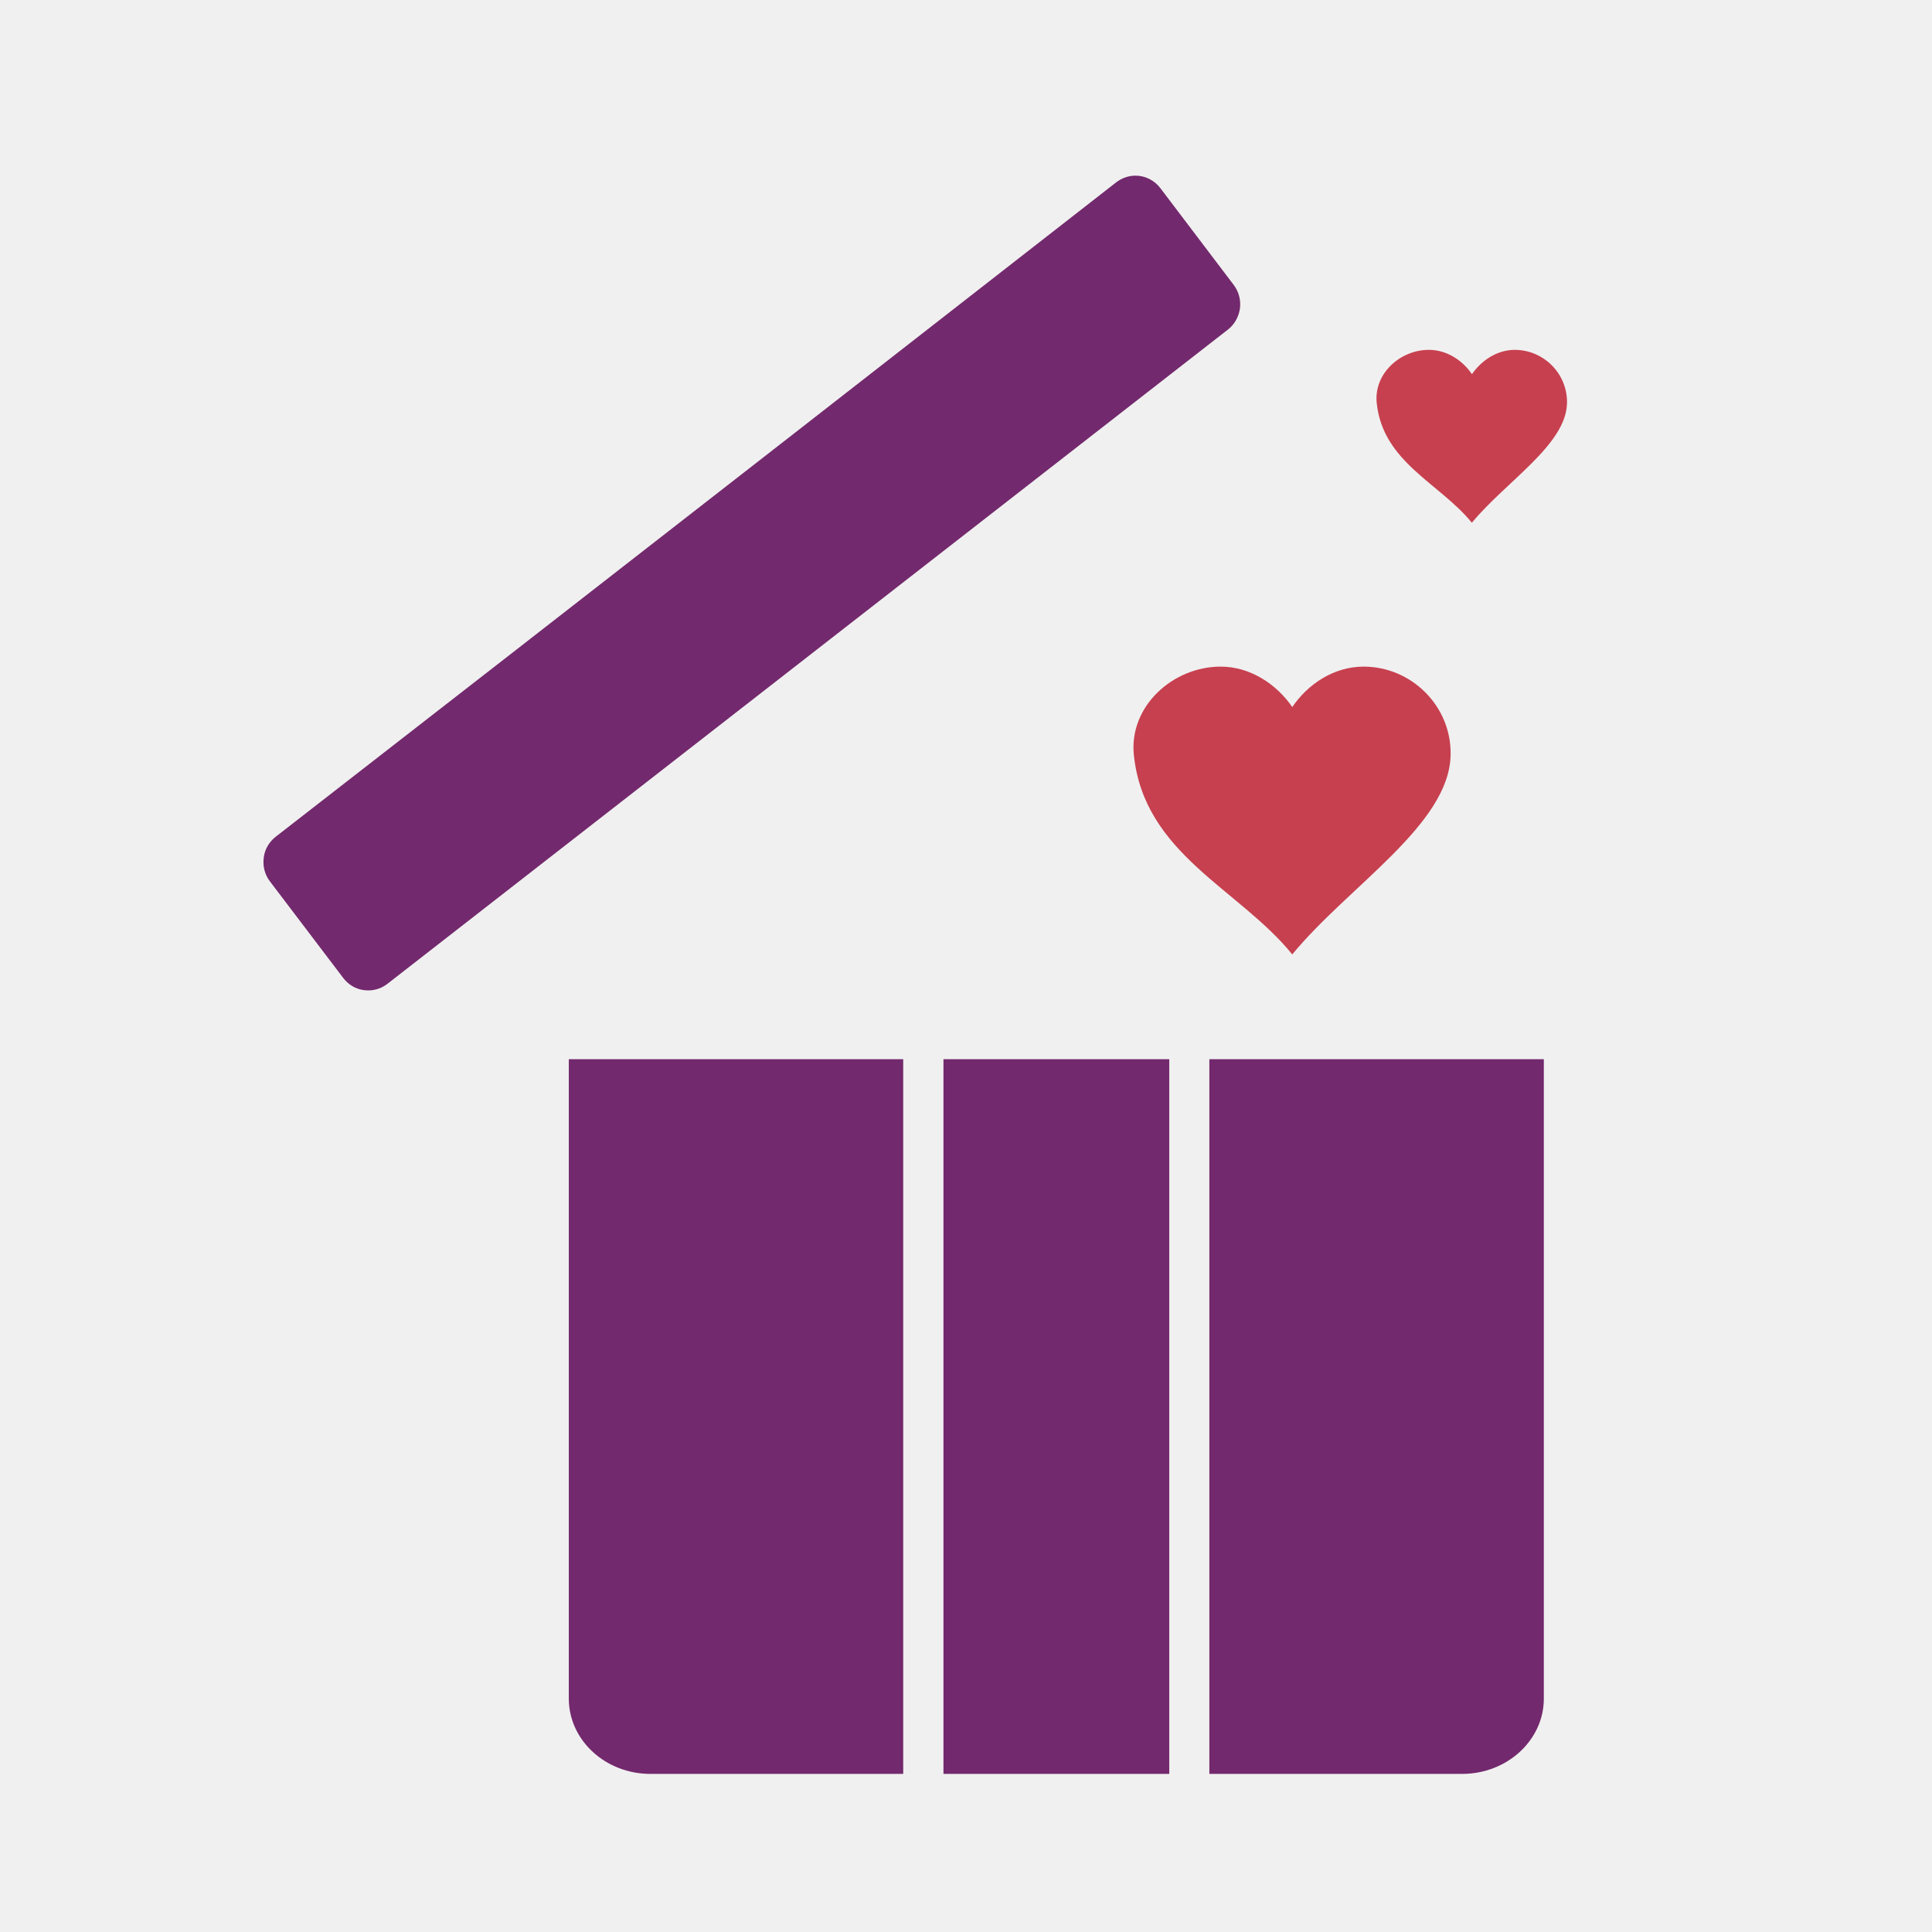
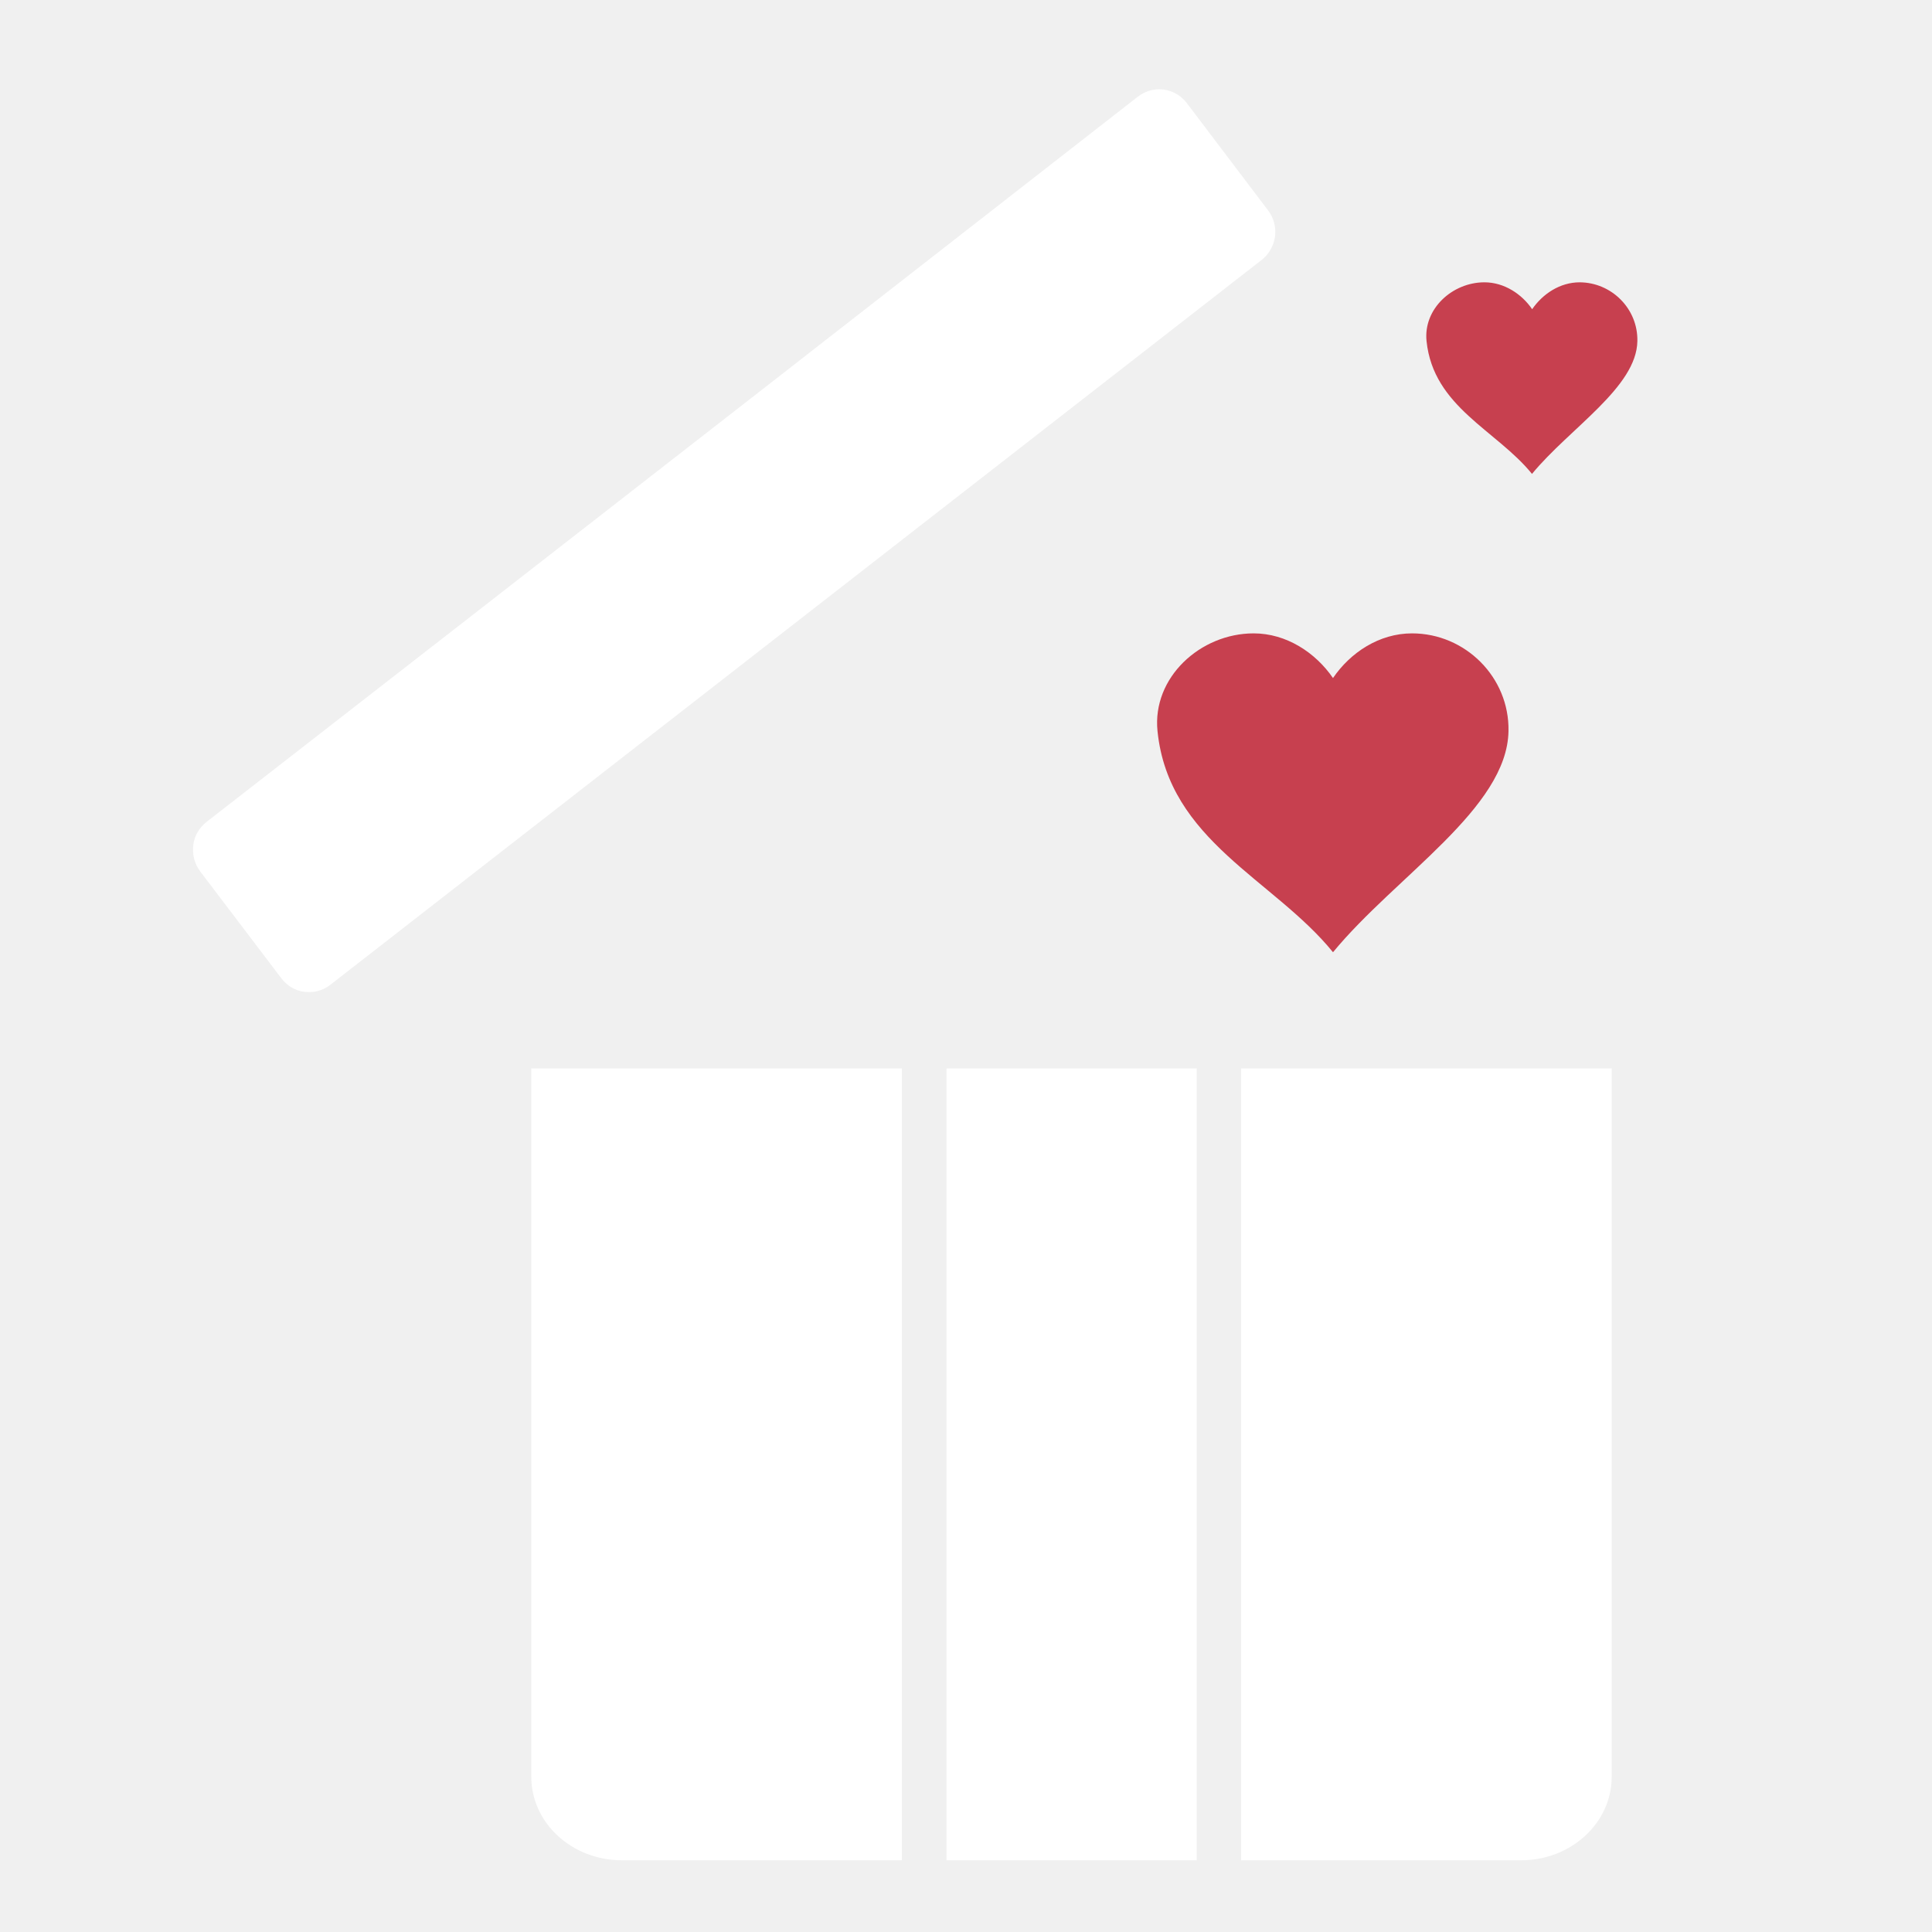
<svg xmlns="http://www.w3.org/2000/svg" width="24" height="24" viewBox="0 0 24 24" fill="none">
-   <path d="M18.819 4.346C18.598 4.346 18.404 4.476 18.285 4.648C18.169 4.477 17.972 4.346 17.75 4.346C17.391 4.346 17.065 4.643 17.102 5.005C17.178 5.745 17.886 6.002 18.284 6.494C18.706 5.981 19.458 5.524 19.466 5.005C19.472 4.641 19.175 4.346 18.816 4.346H18.819Z" fill="#C7404F" />
-   <path d="M16.939 8.281C16.57 8.281 16.247 8.498 16.053 8.783C15.857 8.498 15.53 8.281 15.164 8.281C14.567 8.281 14.024 8.776 14.085 9.377C14.211 10.609 15.39 11.039 16.053 11.856C16.756 11.002 18.006 10.242 18.02 9.377C18.032 8.773 17.535 8.281 16.939 8.281Z" fill="#C7404F" />
-   <path d="M11.22 22.036H8.08C7.52 22.036 7.066 21.617 7.066 21.101V13.158H11.22V22.036ZM14.525 22.036H11.72V13.158H14.525V22.036ZM19.178 13.158V21.101C19.178 21.617 18.722 22.036 18.163 22.036H15.023V13.158H19.178ZM14.105 2.182C14.223 2.182 14.338 2.236 14.415 2.338L15.326 3.54C15.39 3.625 15.416 3.728 15.403 3.833C15.388 3.936 15.335 4.031 15.254 4.094L4.812 12.222C4.728 12.287 4.626 12.313 4.523 12.3C4.419 12.288 4.329 12.233 4.264 12.149L3.354 10.95C3.289 10.865 3.263 10.762 3.276 10.657C3.287 10.553 3.342 10.46 3.424 10.395L6.312 8.15L9.861 5.387L13.867 2.264C13.938 2.21 14.022 2.182 14.105 2.182Z" fill="#73296D" />
+   <path d="M19.624 3.507C19.378 3.507 19.164 3.651 19.033 3.841C18.904 3.652 18.685 3.507 18.44 3.507C18.042 3.507 17.68 3.836 17.721 4.237C17.806 5.058 18.59 5.343 19.031 5.887C19.498 5.319 20.331 4.812 20.34 4.237C20.348 3.834 20.018 3.507 19.62 3.507H19.624Z" fill="#C7404F" />
+   <path d="M17.541 7.868C17.132 7.868 16.774 8.107 16.559 8.423C16.342 8.107 15.98 7.868 15.573 7.868C14.912 7.868 14.311 8.416 14.379 9.082C14.518 10.447 15.824 10.923 16.559 11.829C17.338 10.883 18.723 10.041 18.739 9.082C18.752 8.412 18.201 7.868 17.541 7.868Z" fill="#C7404F" />
+   <path d="M11.204 23.109H7.725C7.104 23.109 6.6 22.645 6.6 22.073V13.272H11.204V23.109ZM14.866 23.109H11.758V13.272H14.866V23.109ZM20.021 13.272V22.073C20.021 22.645 19.516 23.109 18.896 23.109H15.418V13.272H20.021ZM14.4 1.109C14.531 1.109 14.658 1.169 14.744 1.282L15.753 2.614C15.824 2.708 15.853 2.823 15.839 2.939C15.822 3.053 15.763 3.159 15.674 3.228L4.103 12.234C4.01 12.306 3.897 12.335 3.783 12.321C3.668 12.308 3.567 12.246 3.496 12.154L2.487 10.825C2.416 10.73 2.387 10.616 2.401 10.499C2.414 10.383 2.475 10.282 2.566 10.21L5.765 7.722L9.698 4.66L14.136 1.2C14.215 1.14 14.309 1.109 14.4 1.109Z" fill="white" />
</svg>
